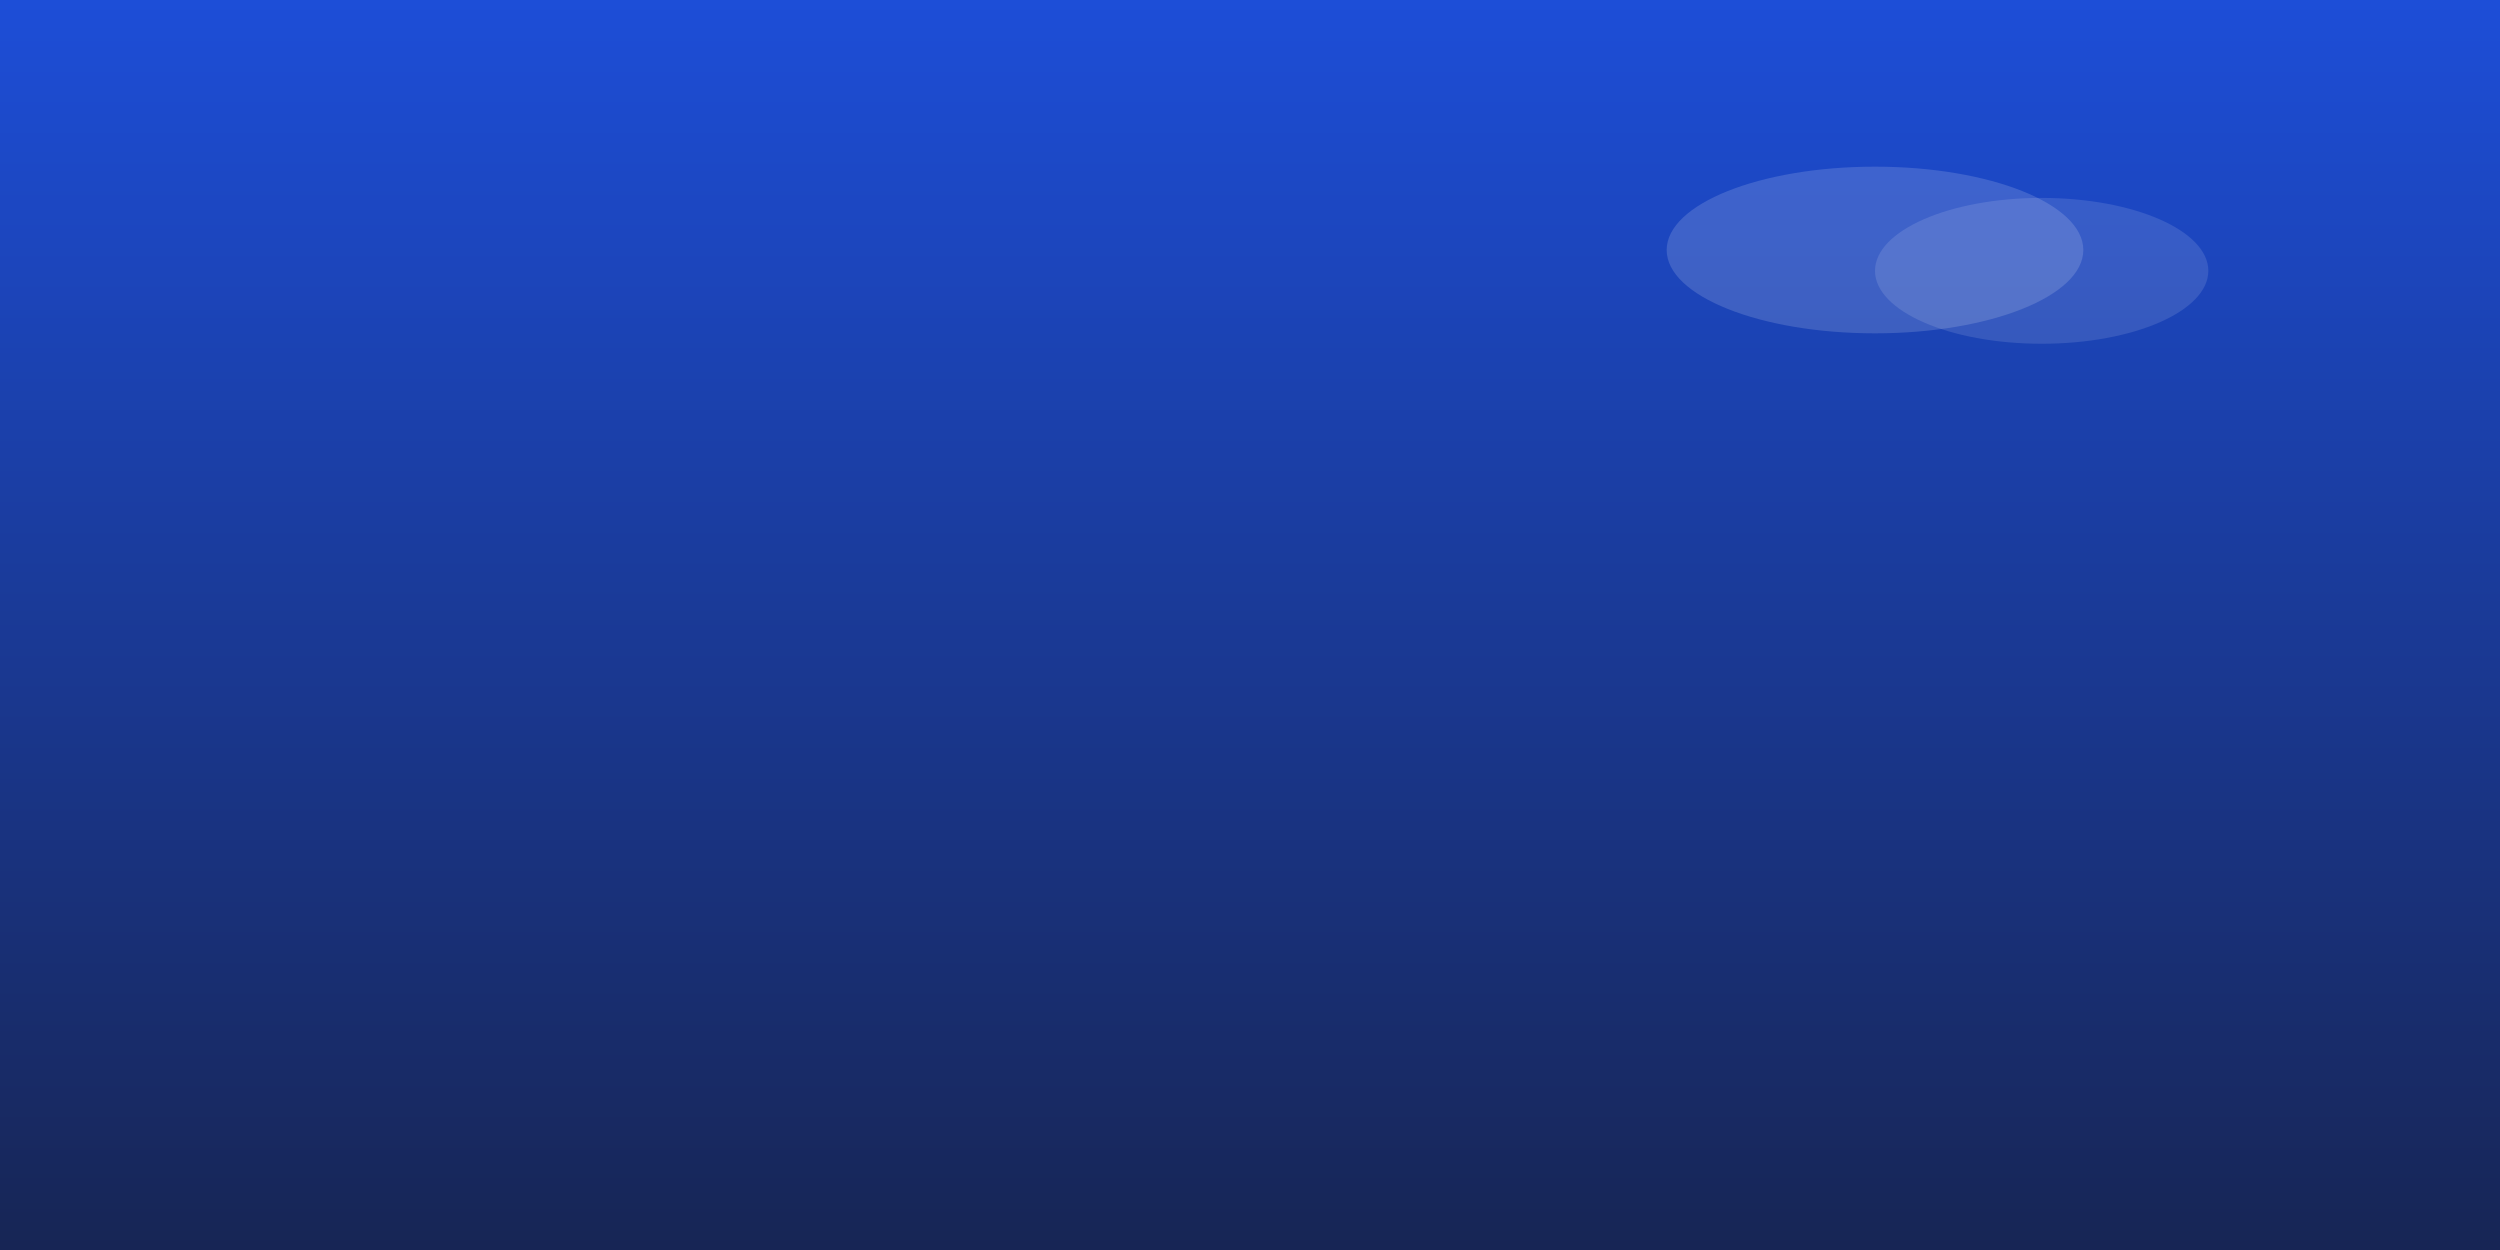
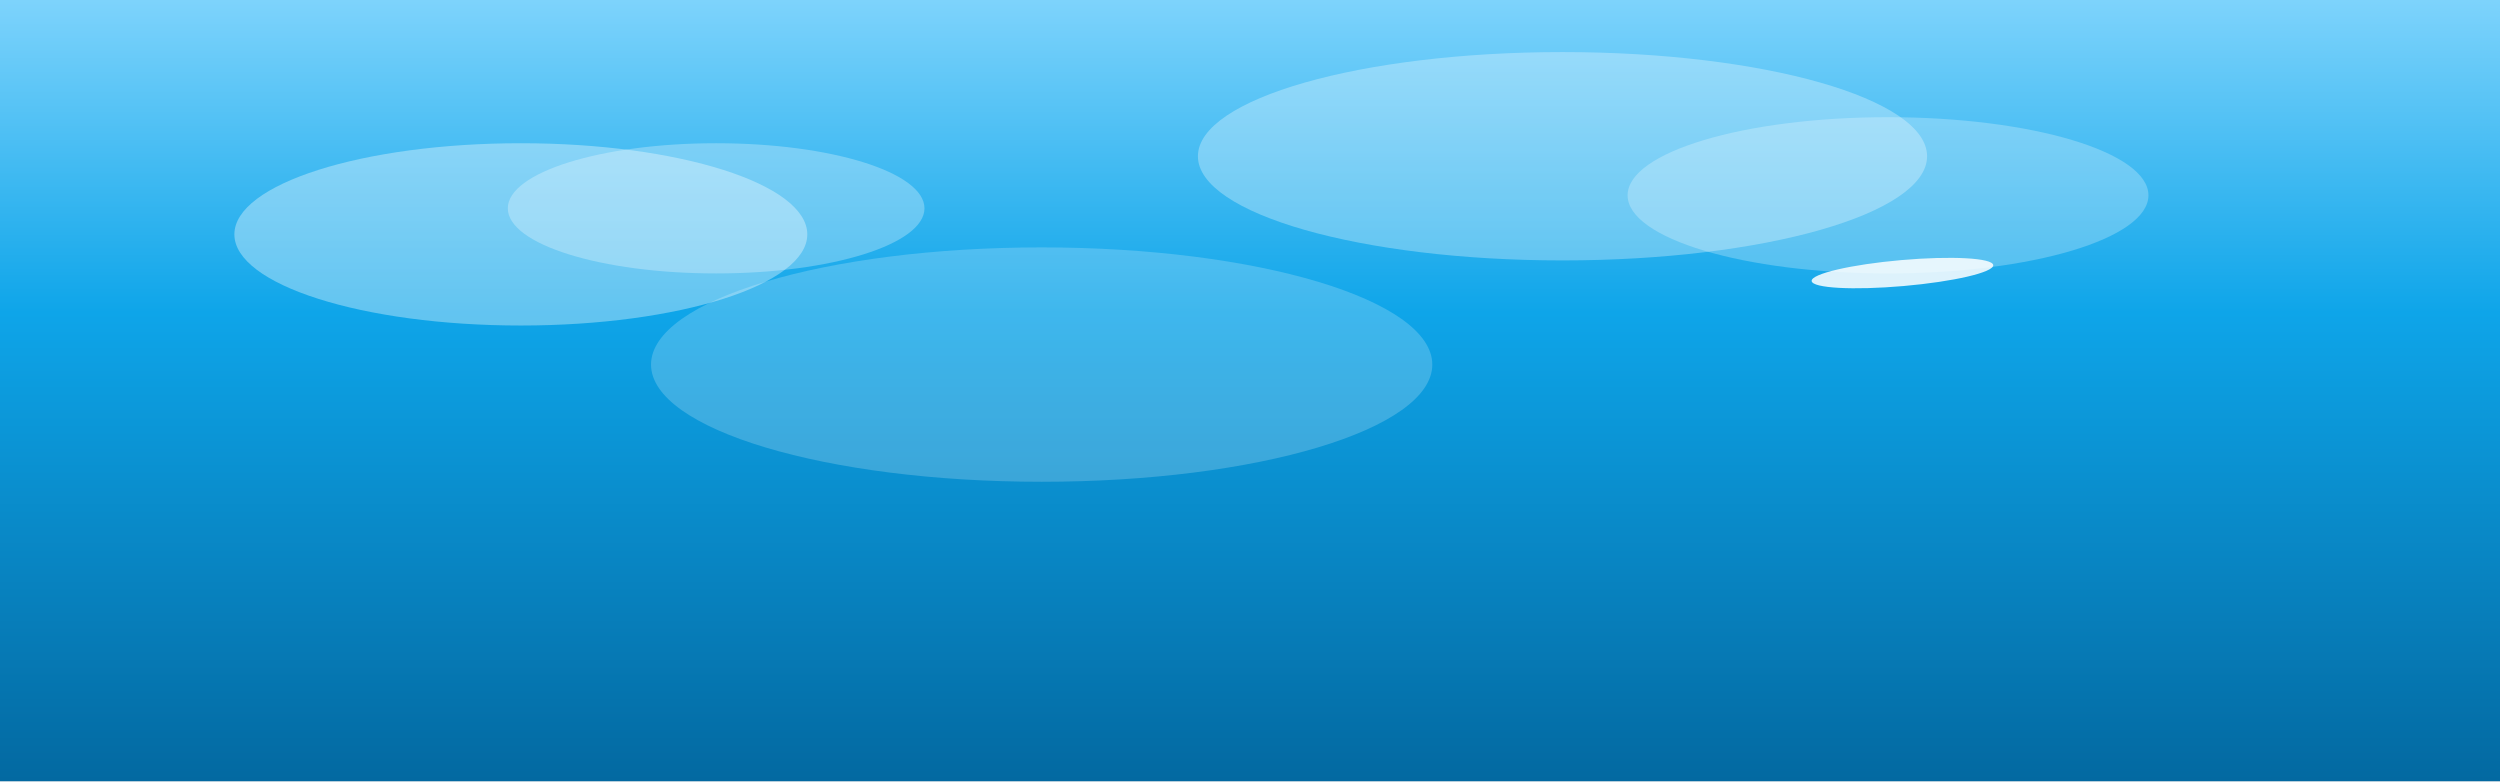
- <svg xmlns="http://www.w3.org/2000/svg" width="1200" height="600" viewBox="0 0 1200 600" role="img" aria-label="Sky">
+ <svg xmlns="http://www.w3.org/2000/svg" width="1920" height="600" viewBox="0 0 1920 600" role="img" aria-label="Sky and clouds">
  <defs>
-     <linearGradient id="s" x1="0" y1="0" x2="0" y2="1">
-       <stop offset="0%" stop-color="#1d4ed8" />
-       <stop offset="100%" stop-color="#172554" />
+     <linearGradient id="skb" x1="0" y1="0" x2="0" y2="1">
+       <stop offset="0%" stop-color="#7dd3fc" />
+       <stop offset="40%" stop-color="#0ea5e9" />
+       <stop offset="100%" stop-color="#0369a1" />
    </linearGradient>
  </defs>
-   <rect width="1200" height="600" fill="url(#s)" />
-   <ellipse cx="900" cy="120" rx="100" ry="40" fill="#fff" opacity="0.15" />
-   <ellipse cx="980" cy="130" rx="80" ry="35" fill="#fff" opacity="0.12" />
+   <rect width="1920" height="600" fill="url(#skb)" />
+   <ellipse cx="400" cy="180" rx="220" ry="70" fill="#fff" opacity="0.35" />
+   <ellipse cx="550" cy="160" rx="160" ry="50" fill="#fff" opacity="0.28" />
+   <ellipse cx="1200" cy="120" rx="280" ry="80" fill="#fff" opacity="0.3" />
+   <ellipse cx="1450" cy="150" rx="200" ry="60" fill="#fff" opacity="0.25" />
+   <ellipse cx="800" cy="280" rx="300" ry="90" fill="#fff" opacity="0.2" />
+   <g transform="translate(1400 200) rotate(-5)" fill="#fff" opacity="0.85">
+     <ellipse cx="60" cy="15" rx="70" ry="10" />
+     <path d="M52 6 L68 15 L52 24 Z" />
+   </g>
</svg>
